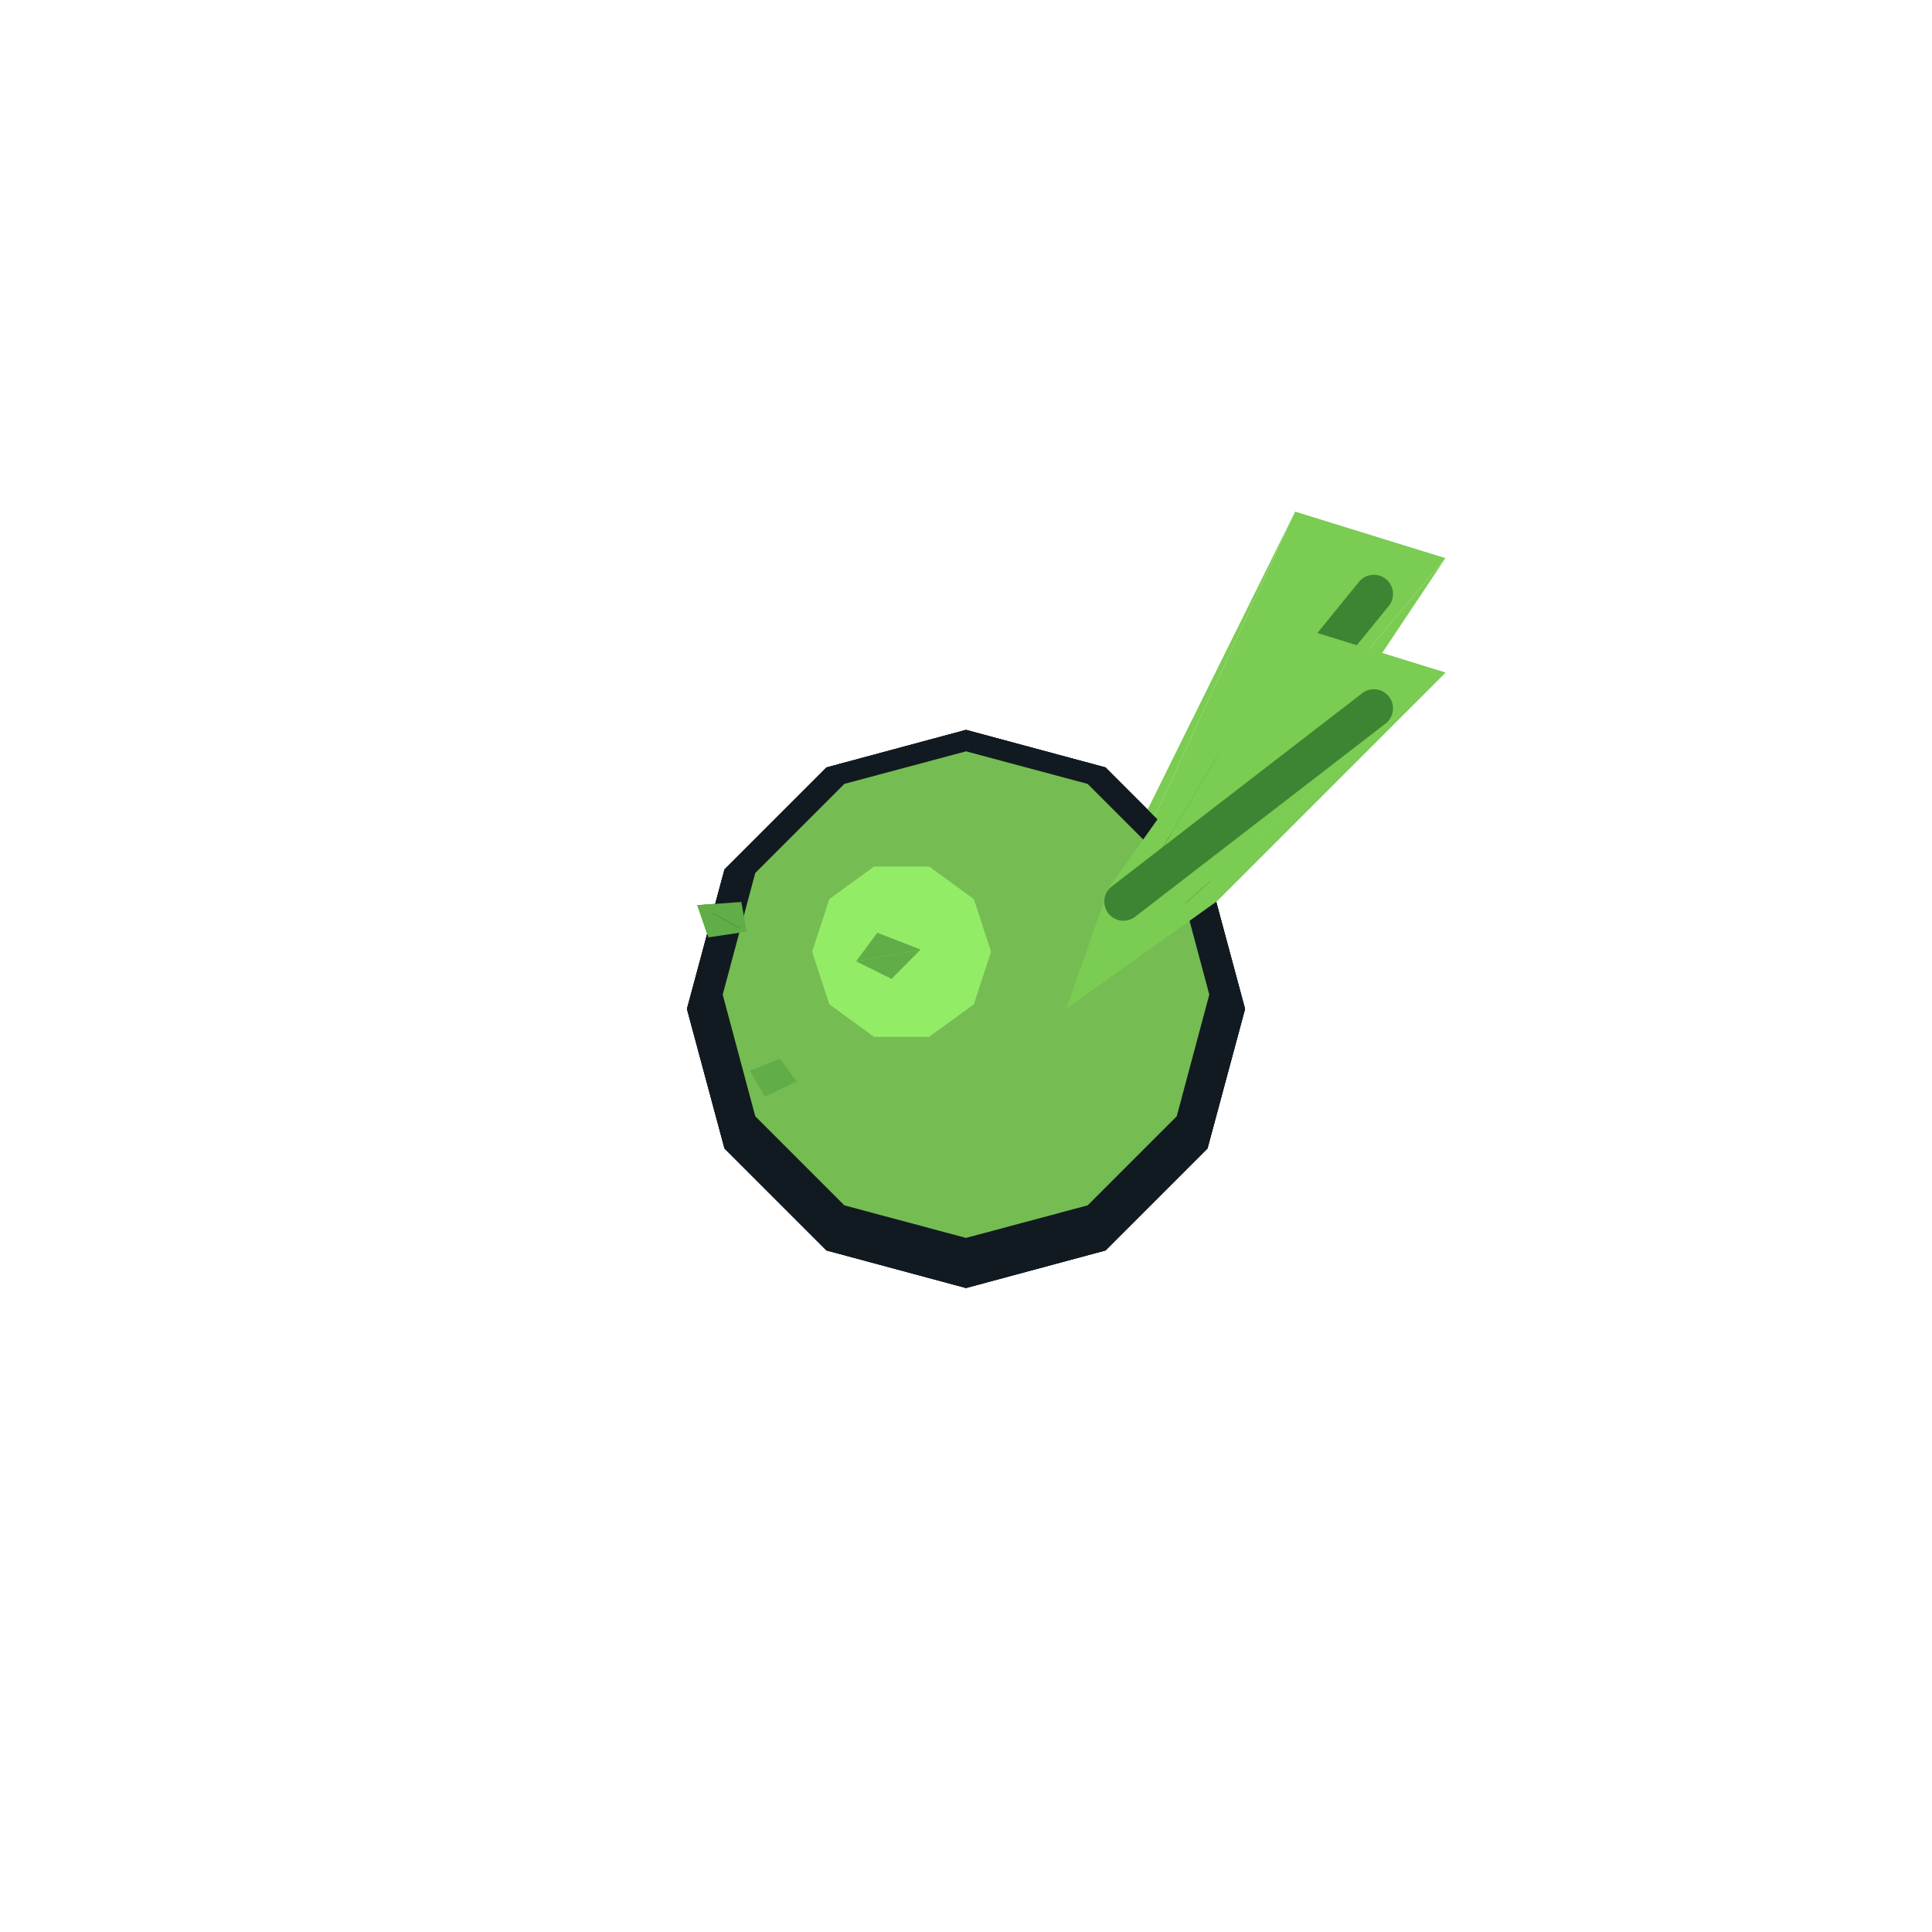
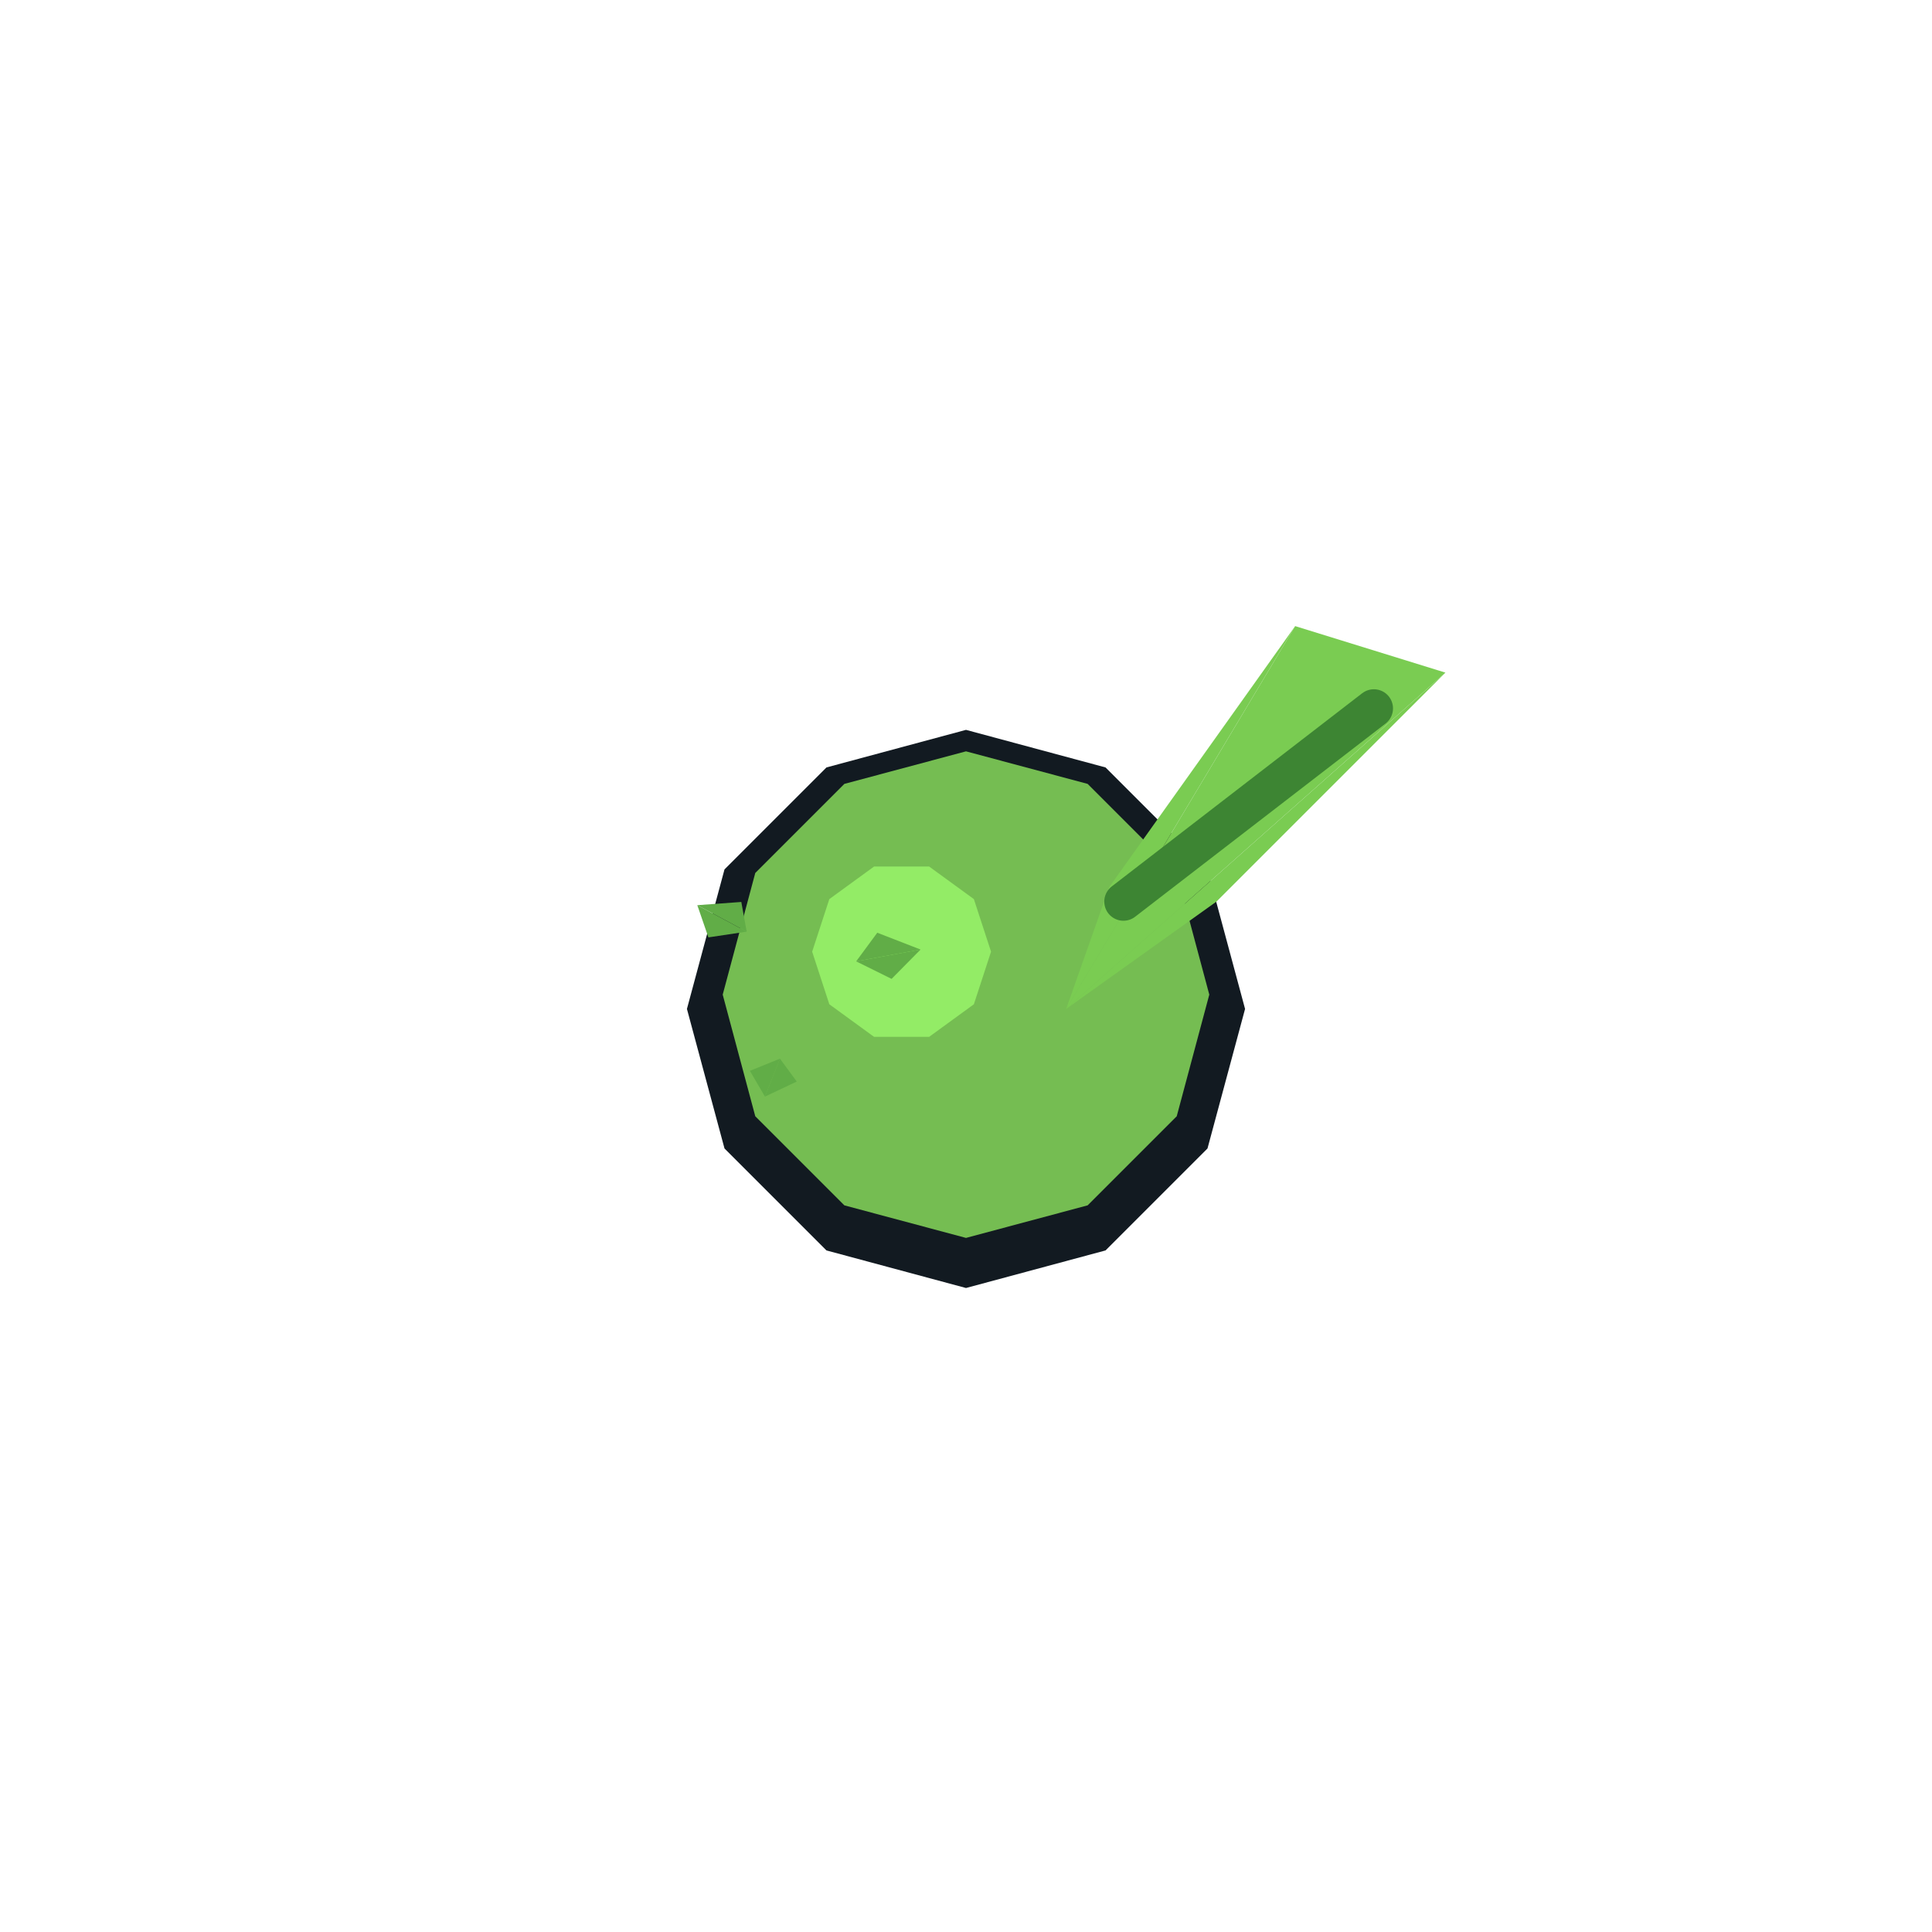
<svg xmlns="http://www.w3.org/2000/svg" width="540" height="540" viewBox="-2.7 -2.7 5.4 5.4">
  <g id="body">
    <polygon id="shape-body-0" points="0.78,0.12 0.675,0.51 0.39,0.795 0,0.9 -0.39,0.795 -0.675,0.51 -0.78,0.12 -0.675,-0.27 -0.39,-0.555 0,-0.66 0.39,-0.555 0.675,-0.27" fill="#121a21" />
    <polygon id="shape-body-1" points="0.68,0.08 0.589,0.42 0.34,0.669 0,0.76 -0.34,0.669 -0.589,0.42 -0.68,0.08 -0.589,-0.26 -0.34,-0.509 0,-0.6 0.34,-0.509 0.589,-0.26" fill="#75bd52" />
    <polygon id="shape-body-2" points="0.07,-0.04 0.022,0.107 -0.103,0.198 -0.257,0.198 -0.382,0.107 -0.43,-0.04 -0.382,-0.187 -0.257,-0.278 -0.103,-0.278 0.022,-0.187" fill="#93ec66" />
    <polygon id="shape-body-3" points="-0.127,-0.046 -0.208,0.036 -0.307,-0.013" fill="#61ad47" />
    <polygon id="shape-body-4" points="-0.127,-0.046 -0.307,-0.013 -0.248,-0.093" fill="#61ad47" />
    <polygon id="shape-body-5" points="-0.562,0.365 -0.604,0.293 -0.52,0.259" fill="#61ad47" />
    <polygon id="shape-body-6" points="-0.562,0.365 -0.52,0.259 -0.473,0.323" fill="#61ad47" />
    <polygon id="shape-body-7" points="-0.751,-0.17 -0.628,-0.179 -0.613,-0.096" fill="#61ad47" />
    <polygon id="shape-body-8" points="-0.751,-0.17 -0.613,-0.096 -0.72,-0.08" fill="#61ad47" />
    <polygon id="shape-body-9" points="0.28,0.12 0.7,-0.18 1.34,-0.82" fill="#7acc52" />
    <polygon id="shape-body-10" points="0.28,0.12 1.34,-0.82 0.92,-0.95" fill="#7acc52" />
    <polygon id="shape-body-11" points="0.28,0.12 0.92,-0.95 0.4,-0.22" fill="#7acc52" />
    <line id="shape-body-12" x1="0.44" y1="-0.18" x2="1.14" y2="-0.72" stroke="#3d8533" stroke-opacity="1" stroke-width="0.107" stroke-linecap="round" />
  </g>
-   <g id="strike">
+   <g id="strike" display="none">
    <polygon id="shape-strike-0" points="0.78,0.12 0.675,0.51 0.39,0.795 0,0.9 -0.39,0.795 -0.675,0.51 -0.78,0.12 -0.675,-0.27 -0.39,-0.555 0,-0.66 0.39,-0.555 0.675,-0.27" fill="#121a21" />
    <polygon id="shape-strike-1" points="0.68,0.08 0.589,0.42 0.34,0.669 0,0.76 -0.34,0.669 -0.589,0.42 -0.68,0.08 -0.589,-0.26 -0.34,-0.509 0,-0.6 0.34,-0.509 0.589,-0.26" fill="#75bd52" />
    <polygon id="shape-strike-2" points="0.07,-0.04 0.022,0.107 -0.103,0.198 -0.257,0.198 -0.382,0.107 -0.43,-0.04 -0.382,-0.187 -0.257,-0.278 -0.103,-0.278 0.022,-0.187" fill="#93ec66" />
    <polygon id="shape-strike-3" points="-0.127,-0.046 -0.208,0.036 -0.307,-0.013" fill="#61ad47" />
    <polygon id="shape-strike-4" points="-0.127,-0.046 -0.307,-0.013 -0.248,-0.093" fill="#61ad47" />
    <polygon id="shape-strike-5" points="-0.562,0.365 -0.604,0.293 -0.52,0.259" fill="#61ad47" />
    <polygon id="shape-strike-6" points="-0.562,0.365 -0.52,0.259 -0.473,0.323" fill="#61ad47" />
    <polygon id="shape-strike-7" points="-0.751,-0.17 -0.628,-0.179 -0.613,-0.096" fill="#61ad47" />
    <polygon id="shape-strike-8" points="-0.751,-0.17 -0.613,-0.096 -0.72,-0.08" fill="#61ad47" />
    <polygon id="shape-strike-9" points="0.28,0.12 0.7,-0.18 1.34,-1.14" fill="#7acc52" />
    <polygon id="shape-strike-10" points="0.28,0.12 1.34,-1.14 0.92,-1.27" fill="#7acc52" />
    <polygon id="shape-strike-11" points="0.28,0.12 0.92,-1.27 0.4,-0.22" fill="#7acc52" />
    <line id="shape-strike-12" x1="0.44" y1="-0.18" x2="1.14" y2="-1.04" stroke="#3d8533" stroke-opacity="1" stroke-width="0.107" stroke-linecap="round" />
  </g>
-   <g id="outline">
+   <g id="outline" display="none">
    <polygon id="shape-outline-0" points="0.78,0.12 0.675,0.51 0.39,0.795 0,0.9 -0.39,0.795 -0.675,0.51 -0.78,0.12 -0.675,-0.27 -0.39,-0.555 0,-0.66 0.39,-0.555 0.675,-0.27" fill="#121a21" />
    <polygon id="shape-outline-1" points="0.68,0.08 0.589,0.42 0.34,0.669 0,0.76 -0.34,0.669 -0.589,0.42 -0.68,0.08 -0.589,-0.26 -0.34,-0.509 0,-0.6 0.34,-0.509 0.589,-0.26" fill="#75bd52" />
    <polygon id="shape-outline-2" points="0.07,-0.04 0.022,0.107 -0.103,0.198 -0.257,0.198 -0.382,0.107 -0.43,-0.04 -0.382,-0.187 -0.257,-0.278 -0.103,-0.278 0.022,-0.187" fill="#93ec66" />
    <polygon id="shape-outline-3" points="-0.127,-0.046 -0.208,0.036 -0.307,-0.013" fill="#61ad47" />
    <polygon id="shape-outline-4" points="-0.127,-0.046 -0.307,-0.013 -0.248,-0.093" fill="#61ad47" />
    <polygon id="shape-outline-5" points="-0.562,0.365 -0.604,0.293 -0.52,0.259" fill="#61ad47" />
    <polygon id="shape-outline-6" points="-0.562,0.365 -0.52,0.259 -0.473,0.323" fill="#61ad47" />
    <polygon id="shape-outline-7" points="-0.751,-0.17 -0.628,-0.179 -0.613,-0.096" fill="#61ad47" />
    <polygon id="shape-outline-8" points="-0.751,-0.17 -0.613,-0.096 -0.72,-0.08" fill="#61ad47" />
    <polygon id="shape-outline-9" points="0.28,0.12 0.7,-0.18 1.34,-0.82" fill="#7acc52" />
    <polygon id="shape-outline-10" points="0.28,0.12 1.34,-0.82 0.92,-0.95" fill="#7acc52" />
    <polygon id="shape-outline-11" points="0.28,0.12 0.92,-0.95 0.4,-0.22" fill="#7acc52" />
    <line id="shape-outline-12" x1="0.44" y1="-0.18" x2="1.14" y2="-0.72" stroke="#3d8533" stroke-opacity="1" stroke-width="0.107" stroke-linecap="round" />
  </g>
</svg>
